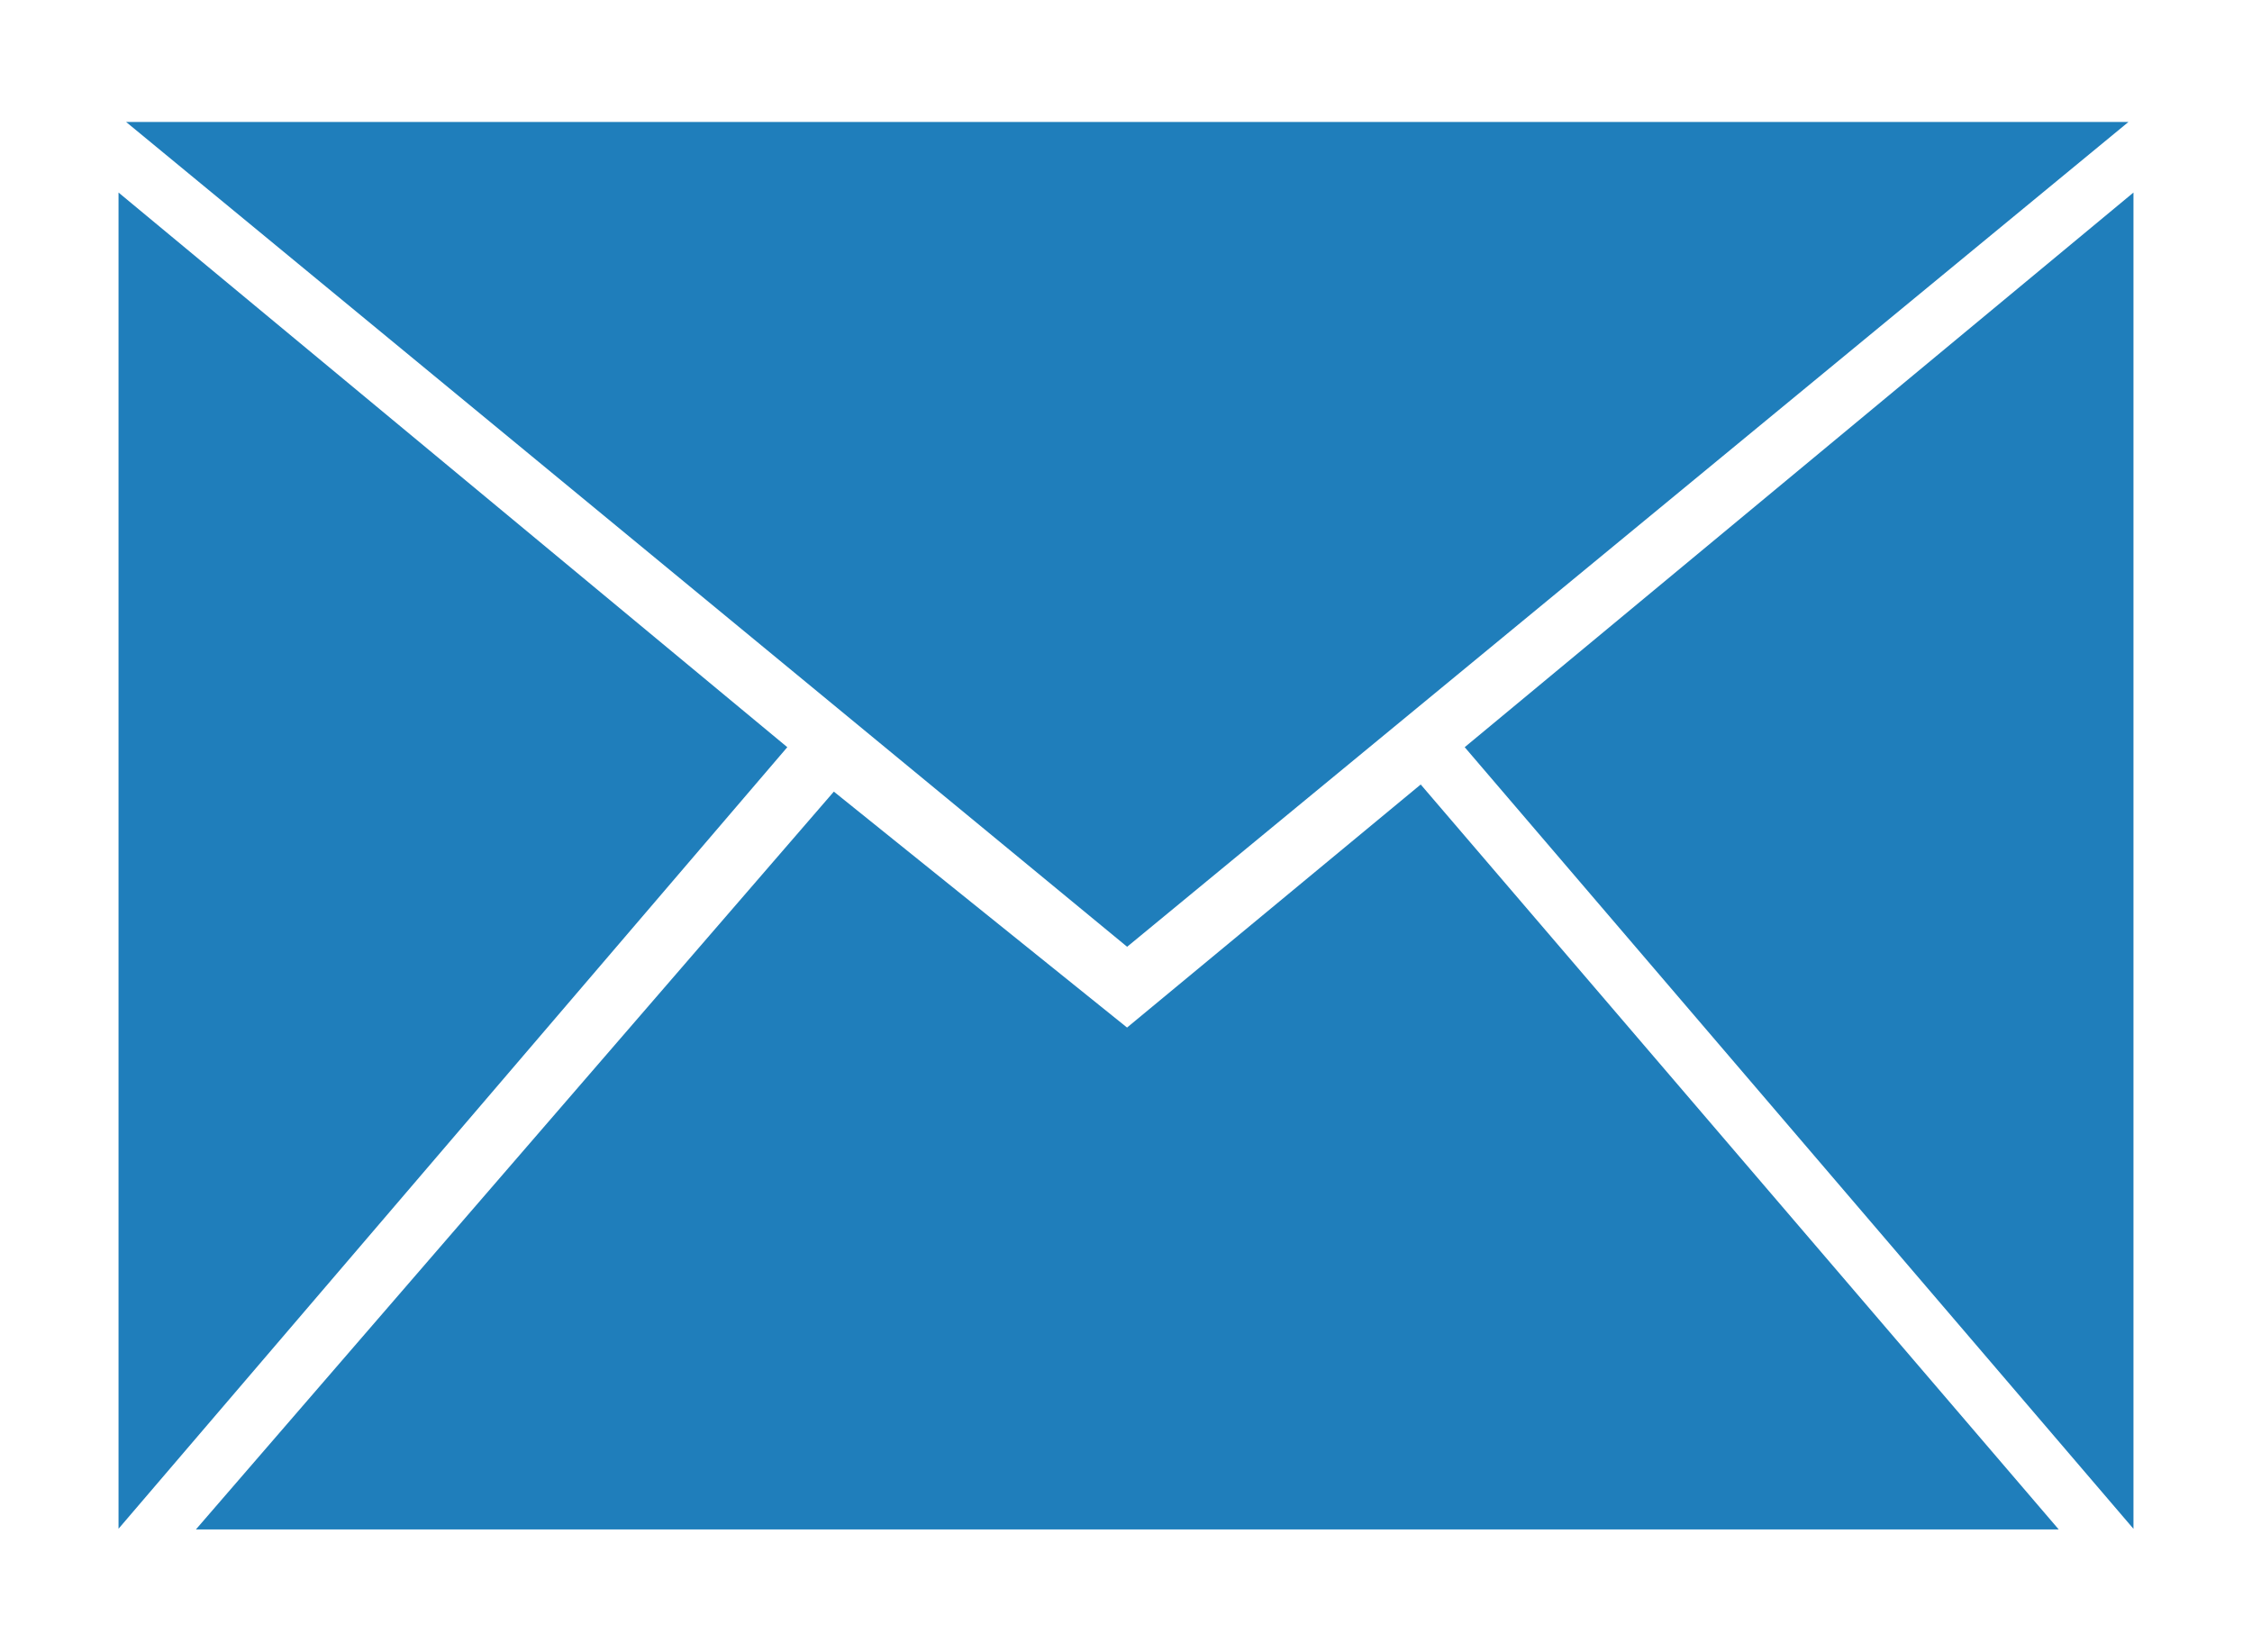
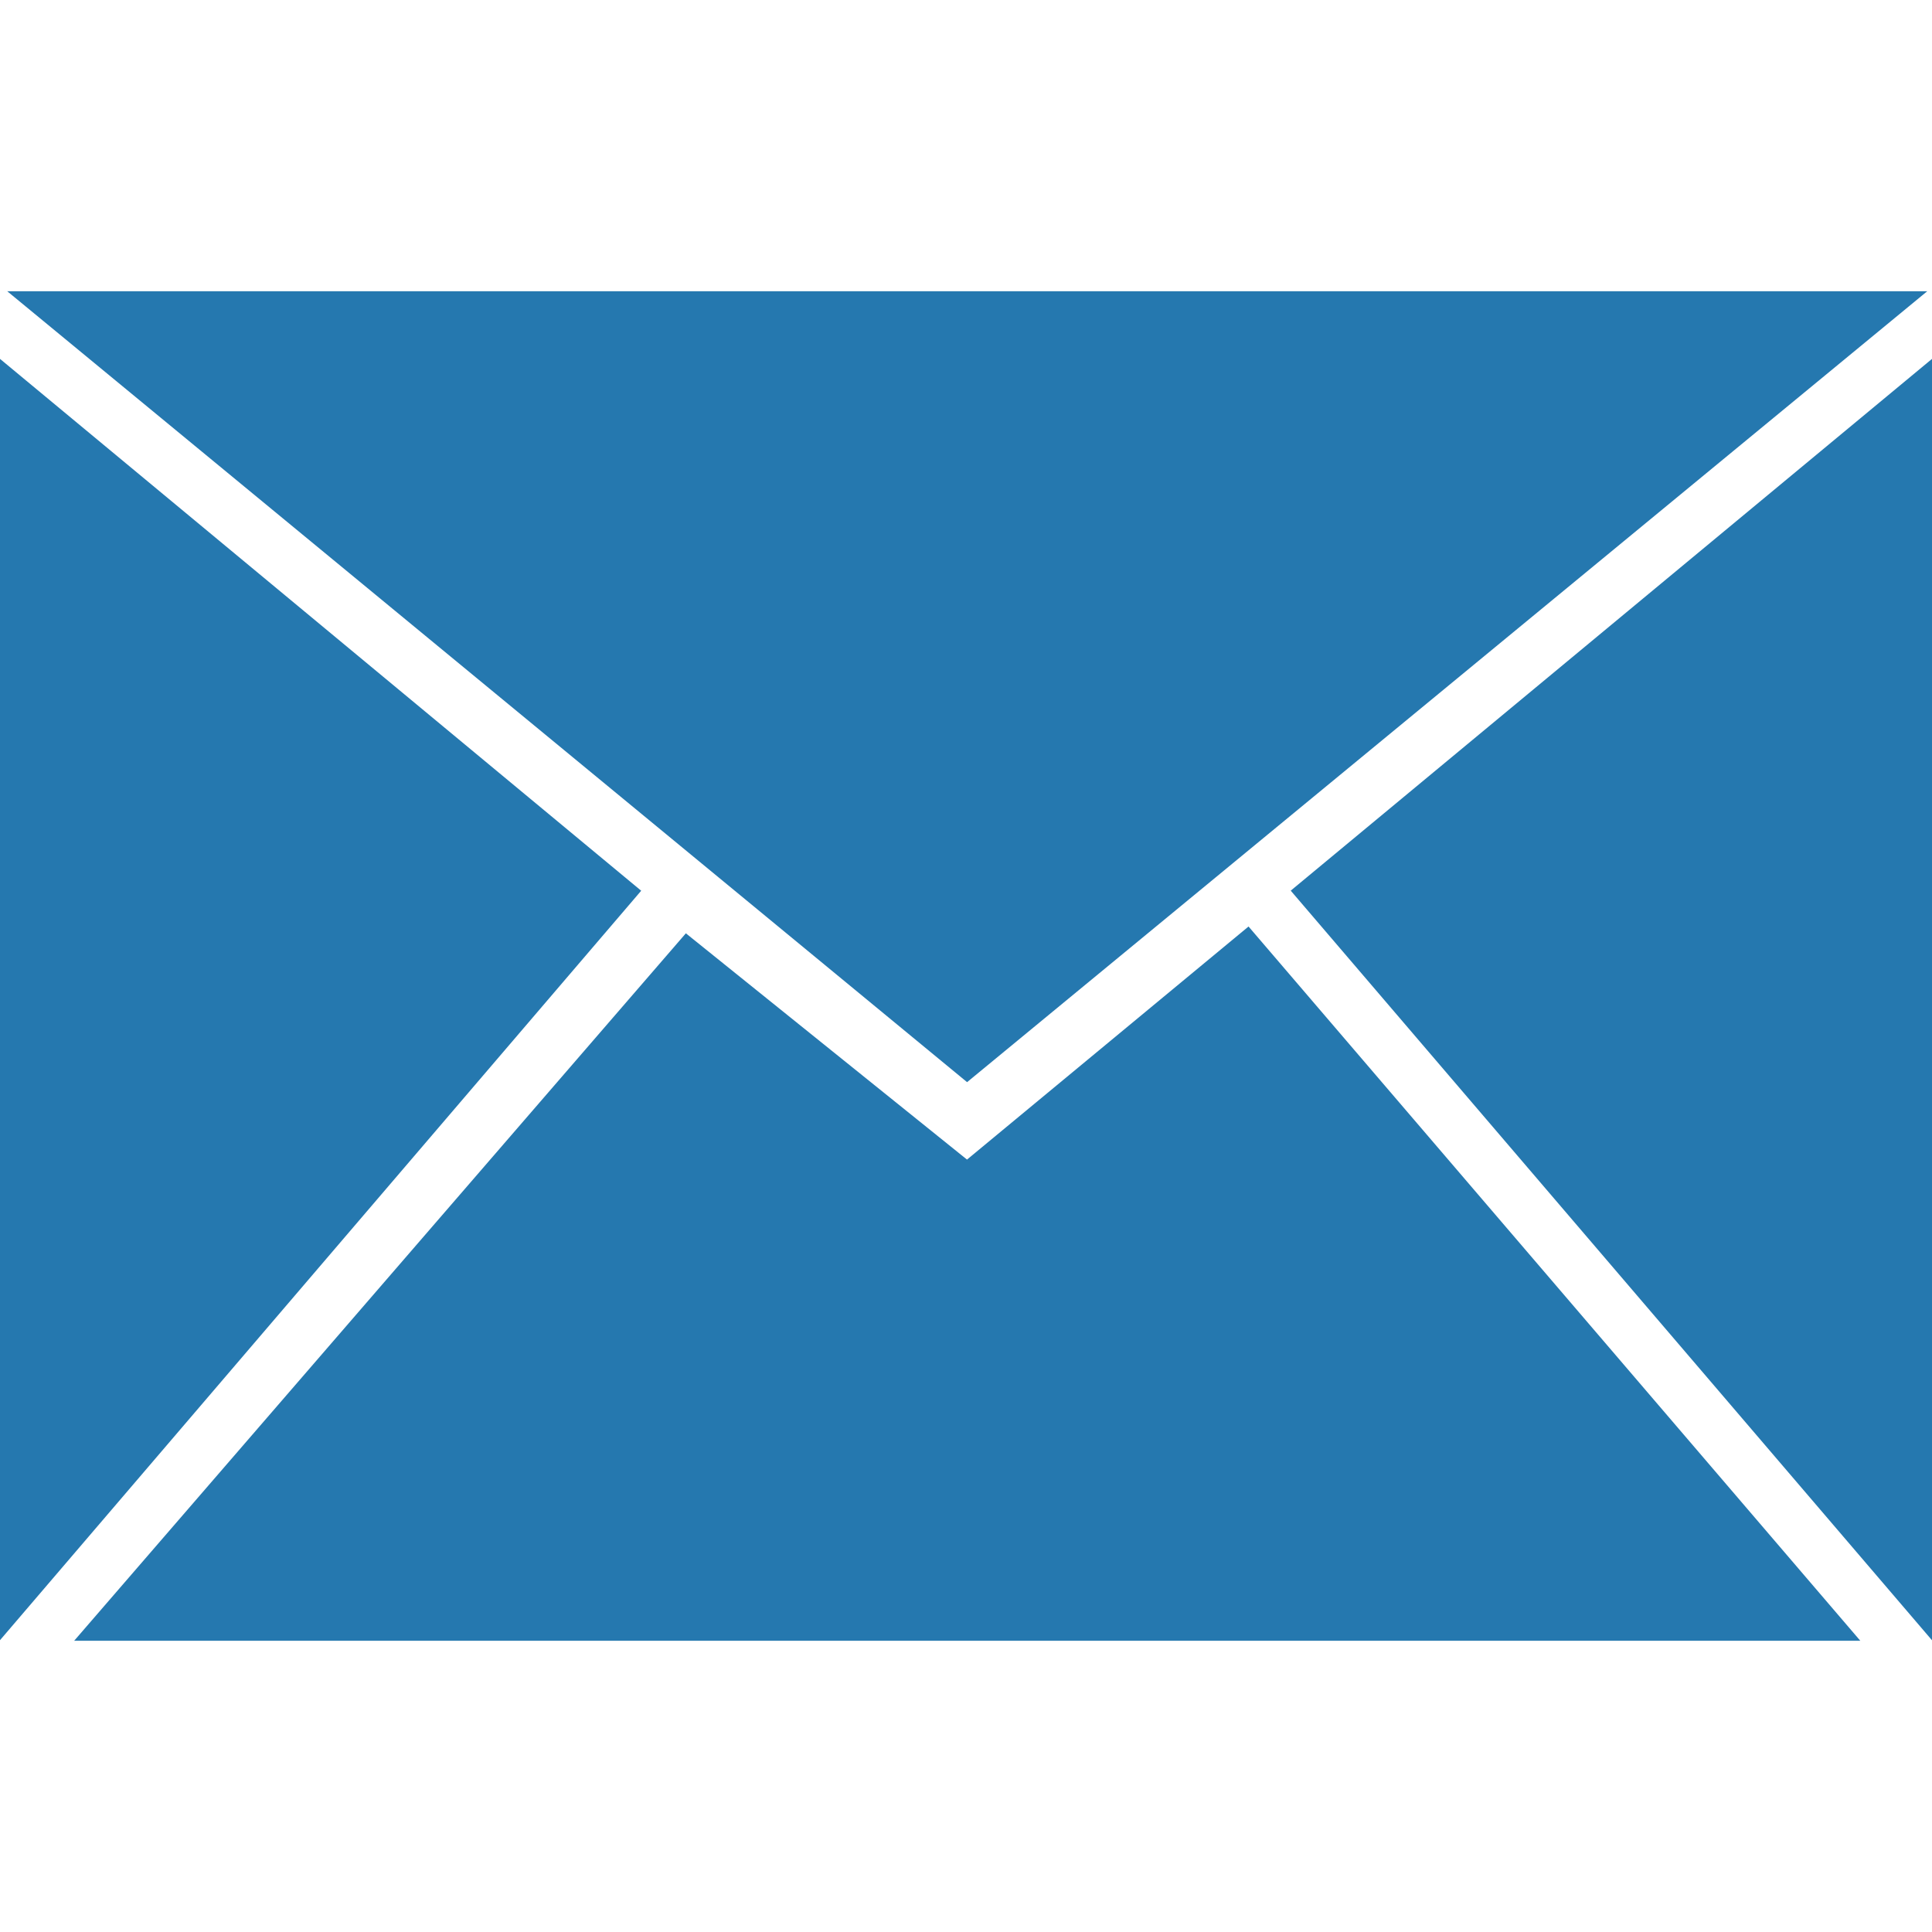
- <svg xmlns="http://www.w3.org/2000/svg" version="1.1" x="0px" y="0px" width="30px" height="22px" viewBox="0 0 30 22" style="enable-background:new 0 0 30 22;" xml:space="preserve">
+ <svg xmlns="http://www.w3.org/2000/svg" version="1.1" x="0px" y="0px" width="25px" height="25px" viewBox="0 0 25 25" style="enable-background:new 0 0 25 25;" xml:space="preserve">
  <g id="图层_2">
</g>
  <g id="图层_1">
-     <g id="email">
-       <g>
-         <path style="fill:#1F7EBB;" d="M28.354,1.625H1.68l13.335,10.988L28.354,1.625z M19.512,9.954l8.909,10.413V2.565L19.512,9.954z      M15.014,13.689l-3.906-3.143L2.61,20.375h24.815l-8.499-9.924L15.014,13.689z M1.579,2.565v17.801l8.909-10.412L1.579,2.565z" />
+     <g id="图层_1_1_">
+       <g id="email">
+         <g>
+           <path style="fill:#2578AF;" d="M24.938,3.769H0.094l12.42,10.234L24.938,3.769z M16.702,11.525L25,21.225V4.644L16.702,11.525z       M12.513,15.005l-3.638-2.928L0.96,21.231h23.112l-7.916-9.242L12.513,15.005z M0,4.644v16.58l8.297-9.698L0,4.644z" />
+         </g>
      </g>
    </g>
  </g>
</svg>
